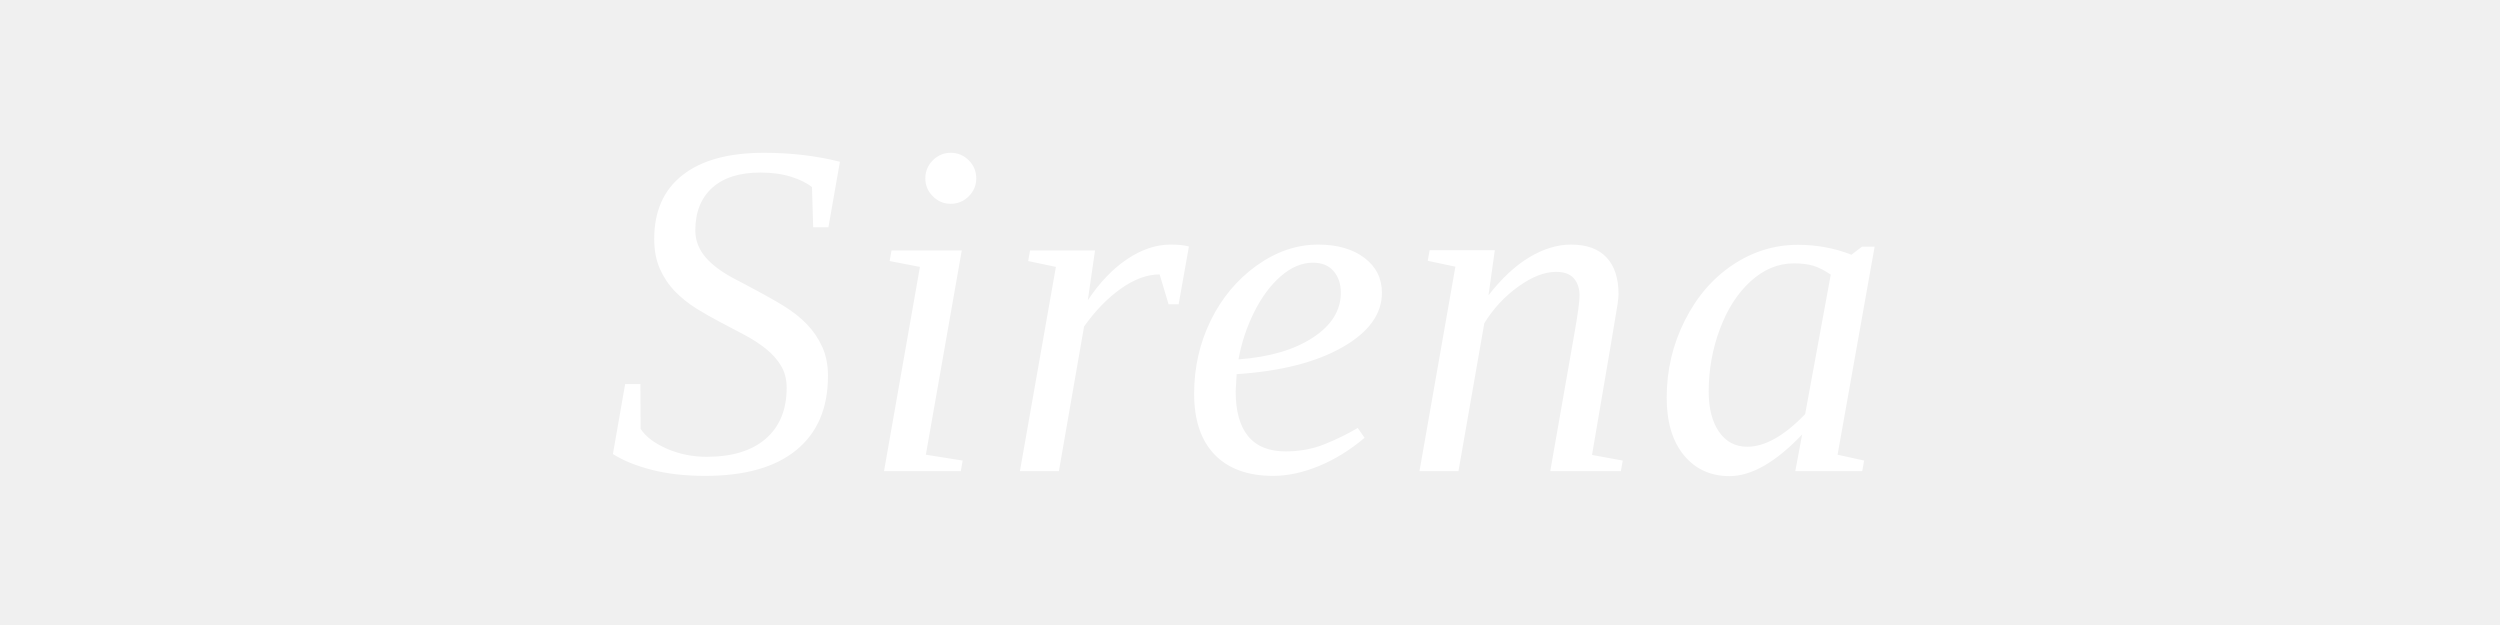
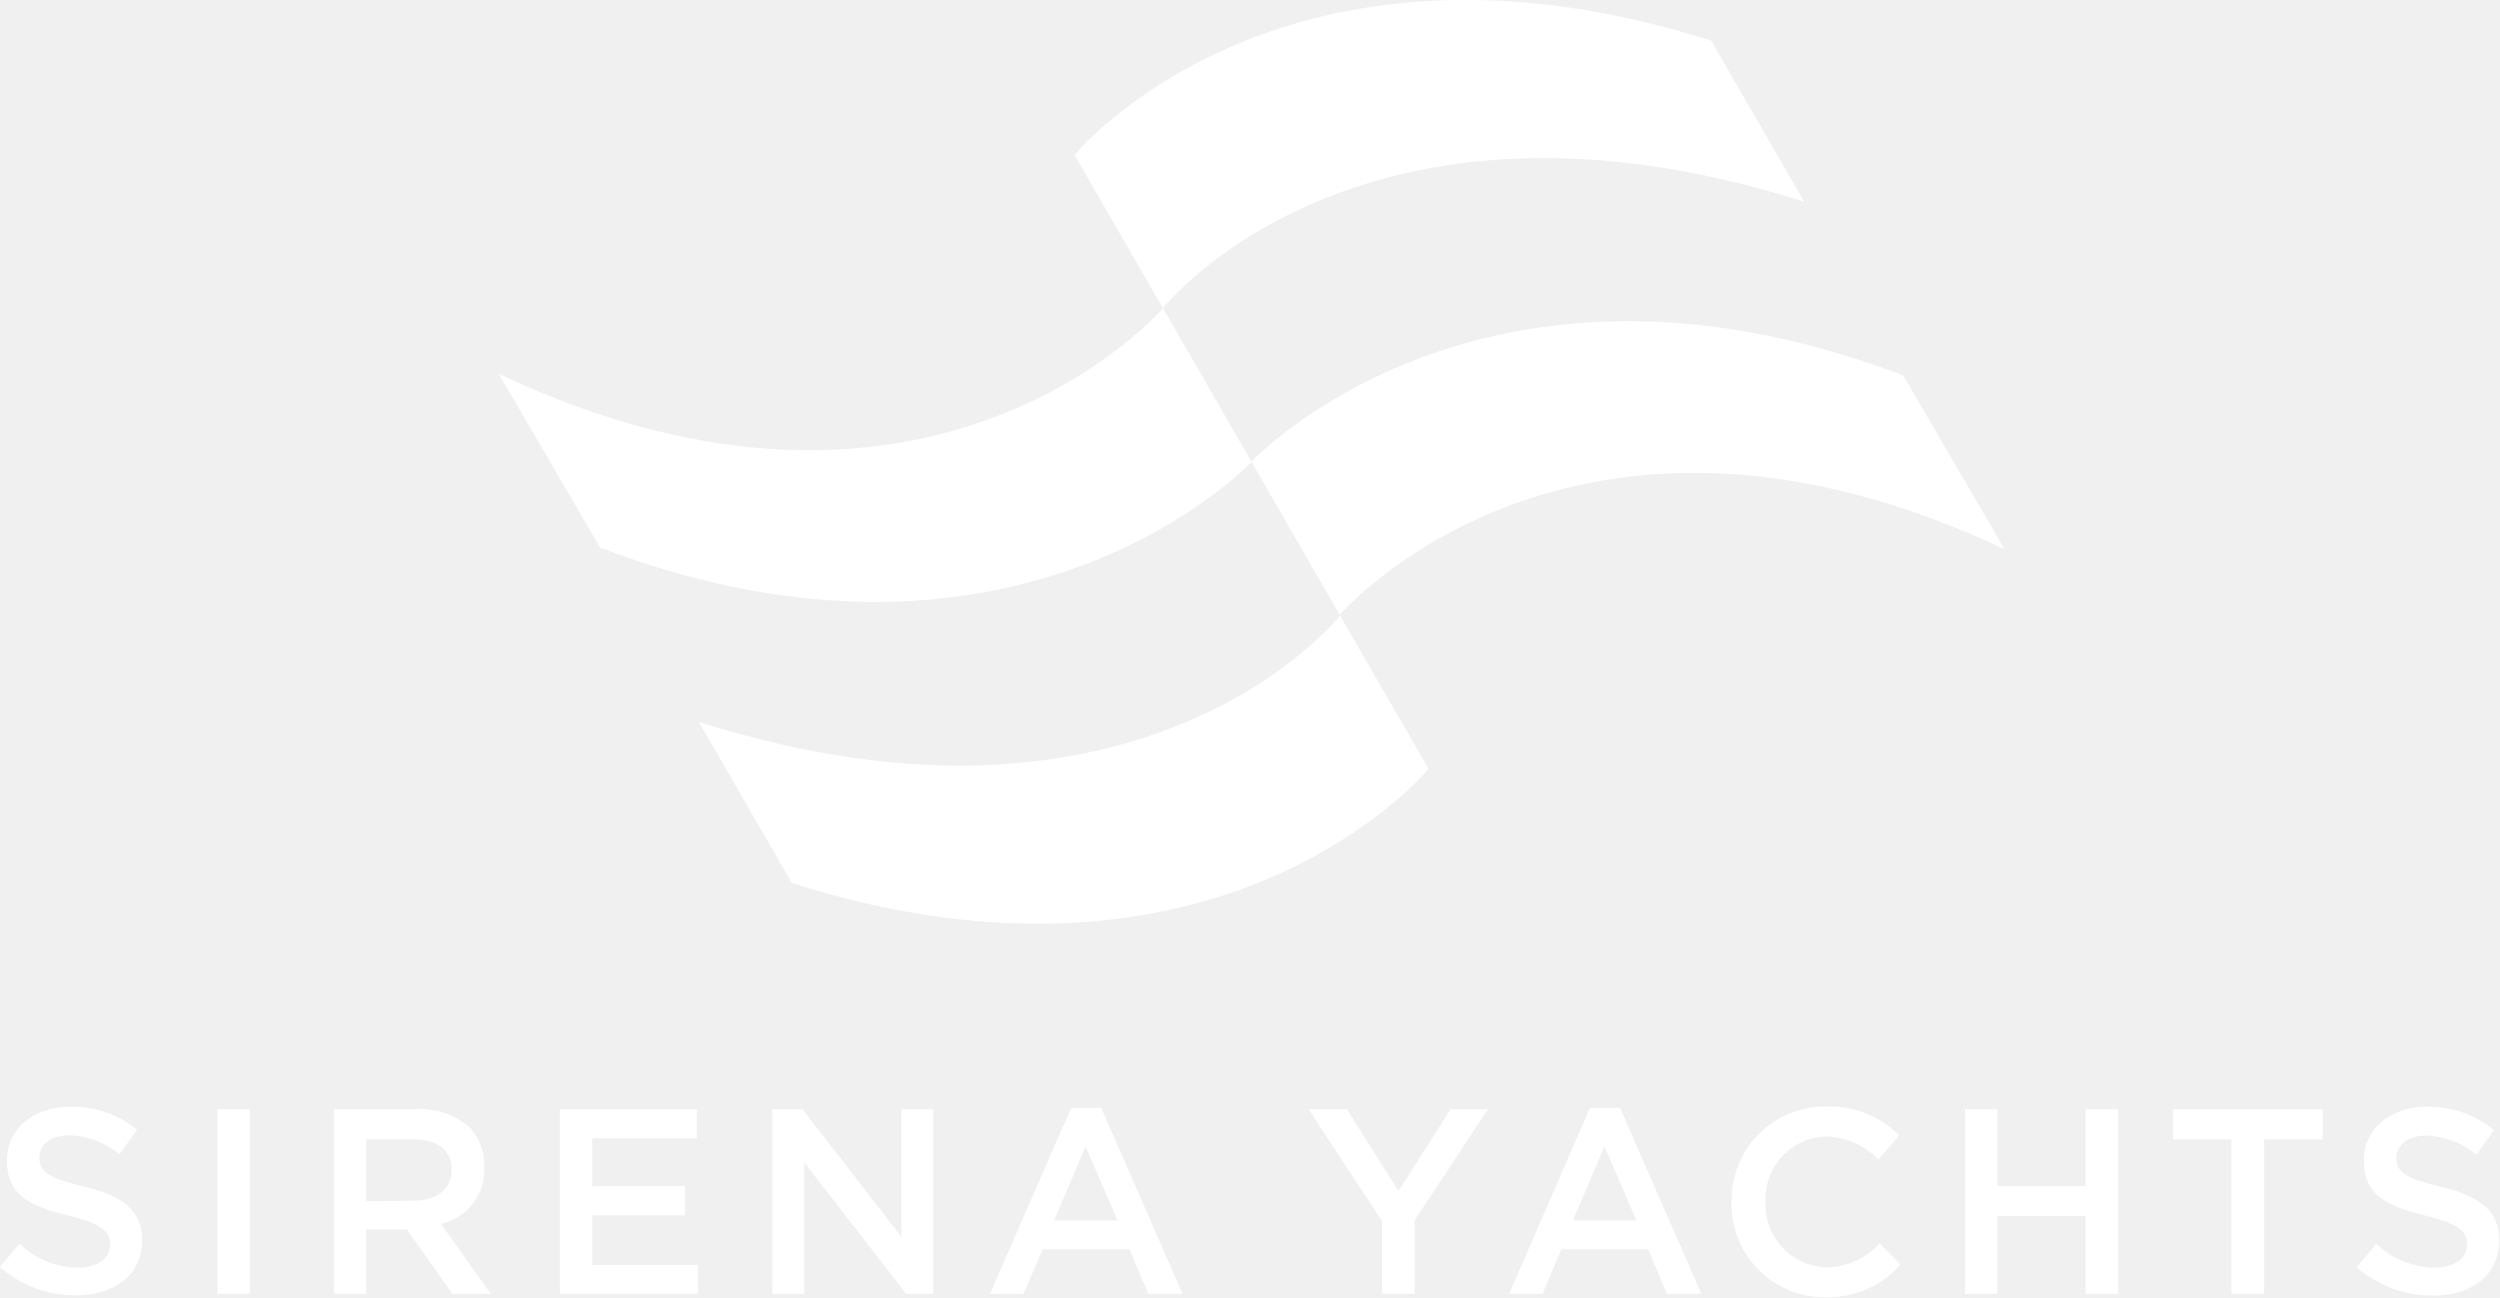
- <svg xmlns="http://www.w3.org/2000/svg" viewBox="0 0 520 130">
-   <text x="260" y="98" text-anchor="middle" font-family="Georgia,'Times New Roman',serif" font-style="italic" font-weight="400" font-size="100" fill="#ffffff" letter-spacing="2">Sirena</text>
+ <svg xmlns="http://www.w3.org/2000/svg" id="Layer_1" data-name="Layer 1" viewBox="0 0 172.76 89.63" role="img" aria-label="Sirena Yachts">
+   <defs>
+     <style>.cls-1{fill:#fff;}</style>
+   </defs>
+   <path class="cls-1" d="M96.78,28.57l6.11,10.6s13.5-17.14,44.32-7.36l-6.43-11.13c-29.73-9.44-44,7.89-44,7.89" transform="translate(-22.53 -17.87)" />
+   <path class="cls-1" d="M121.25,71l-6.12-10.59s-13.5,17.13-44.3,7.35l6.42,11.13c29.73,9.44,44-7.89,44-7.89" transform="translate(-22.53 -17.87)" />
+   <path class="cls-1" d="M109,49.76l6.11,10.6s16-18.64,45.94-4.54l-7-12c-29.15-11.12-45.09,6-45.09,6" transform="translate(-22.53 -17.87)" />
+   <path class="cls-1" d="M109,49.76,102.9,39.17S86.92,57.81,57,43.71l7,12c29.15,11.12,45.1-6,45.1-6" transform="translate(-22.53 -17.87)" />
+   <path class="cls-1" d="M22.53,105.42l1.35-1.6a5.89,5.89,0,0,0,4,1.65c1.38,0,2.26-.63,2.26-1.6v0c0-.91-.51-1.4-2.88-2-2.72-.65-4.25-1.46-4.25-3.81v0c0-2.19,1.82-3.71,4.36-3.71A7.08,7.08,0,0,1,32,95.94l-1.21,1.69a5.8,5.8,0,0,0-3.46-1.31c-1.31,0-2.08.68-2.08,1.52v0c0,1,.58,1.42,3,2,2.7.65,4.1,1.62,4.1,3.73v0c0,2.39-1.88,3.81-4.56,3.81a7.84,7.84,0,0,1-5.32-2" transform="translate(-22.53 -17.87)" />
+   <rect class="cls-1" x="15.03" y="76.65" width="2.24" height="12.76" />
+   <path class="cls-1" d="M45.6,94.52h5.69A5.15,5.15,0,0,1,55,95.79,3.85,3.85,0,0,1,56,98.55v0A3.83,3.83,0,0,1,53,102.45l3.45,4.83H53.79l-3.14-4.45H47.84v4.45H45.6Zm5.52,6.32c1.61,0,2.63-.83,2.63-2.13v0c0-1.36-1-2.11-2.64-2.11H47.84v4.28Z" transform="translate(-22.53 -17.87)" />
+   <polygon class="cls-1" points="38.69 76.65 48.15 76.65 48.15 78.66 40.93 78.66 40.93 81.97 47.33 81.97 47.33 83.98 40.93 83.98 40.93 87.41 48.24 87.41 48.24 89.41 38.69 89.41 38.69 76.65" />
+   <polygon class="cls-1" points="53.37 76.65 55.45 76.65 62.29 85.47 62.29 76.65 64.49 76.65 64.49 89.41 62.62 89.41 55.58 80.33 55.58 89.41 53.37 89.41 53.37 76.65" />
+   <path class="cls-1" d="M96.55,94.43h2.08l5.62,12.85h-2.37l-1.3-3.08h-6l-1.32,3.08H90.94Zm3.21,7.78L97.55,97.1l-2.18,5.11Z" transform="translate(-22.53 -17.87)" />
+   <polygon class="cls-1" points="95.5 84.38 90.43 76.65 93.07 76.65 96.64 82.3 100.25 76.65 102.82 76.65 97.76 84.33 97.76 89.41 95.5 89.41 95.5 84.38" />
+   <path class="cls-1" d="M132.4,94.43h2.08l5.62,12.85h-2.38l-1.29-3.08h-6l-1.31,3.08h-2.3Zm3.21,7.78-2.2-5.11-2.19,5.11Z" transform="translate(-22.53 -17.87)" />
+   <path class="cls-1" d="M142.19,100.94v0a6.45,6.45,0,0,1,6.58-6.6,6.67,6.67,0,0,1,5,2L152.33,98a5.1,5.1,0,0,0-3.58-1.59,4.28,4.28,0,0,0-4.21,4.5v0a4.32,4.32,0,0,0,4.21,4.54,5,5,0,0,0,3.67-1.66l1.44,1.46a6.6,6.6,0,0,1-5.18,2.26,6.42,6.42,0,0,1-6.49-6.56" transform="translate(-22.53 -17.87)" />
+   <polygon class="cls-1" points="135.79 76.65 138.03 76.65 138.03 81.96 144.12 81.96 144.12 76.65 146.37 76.65 146.37 89.41 144.12 89.41 144.12 84.03 138.03 84.03 138.03 89.41 135.79 89.41 135.79 76.65" />
+   <polygon class="cls-1" points="154.2 78.73 150.16 78.73 150.16 76.65 160.51 76.65 160.51 78.73 156.46 78.73 156.46 89.41 154.2 89.41 154.2 78.73" />
+   <path class="cls-1" d="M185.4,105.42l1.35-1.6a5.91,5.91,0,0,0,4,1.65c1.39,0,2.26-.63,2.26-1.6v0c0-.91-.51-1.4-2.88-2-2.72-.65-4.25-1.46-4.25-3.81v0c0-2.19,1.83-3.71,4.36-3.71a7.06,7.06,0,0,1,4.63,1.61l-1.2,1.69a5.85,5.85,0,0,0-3.47-1.31c-1.31,0-2.07.68-2.07,1.52v0c0,1,.58,1.42,3,2,2.7.65,4.1,1.62,4.1,3.73v0c0,2.39-1.87,3.81-4.55,3.81a7.86,7.86,0,0,1-5.33-2" transform="translate(-22.53 -17.87)" />
</svg>
